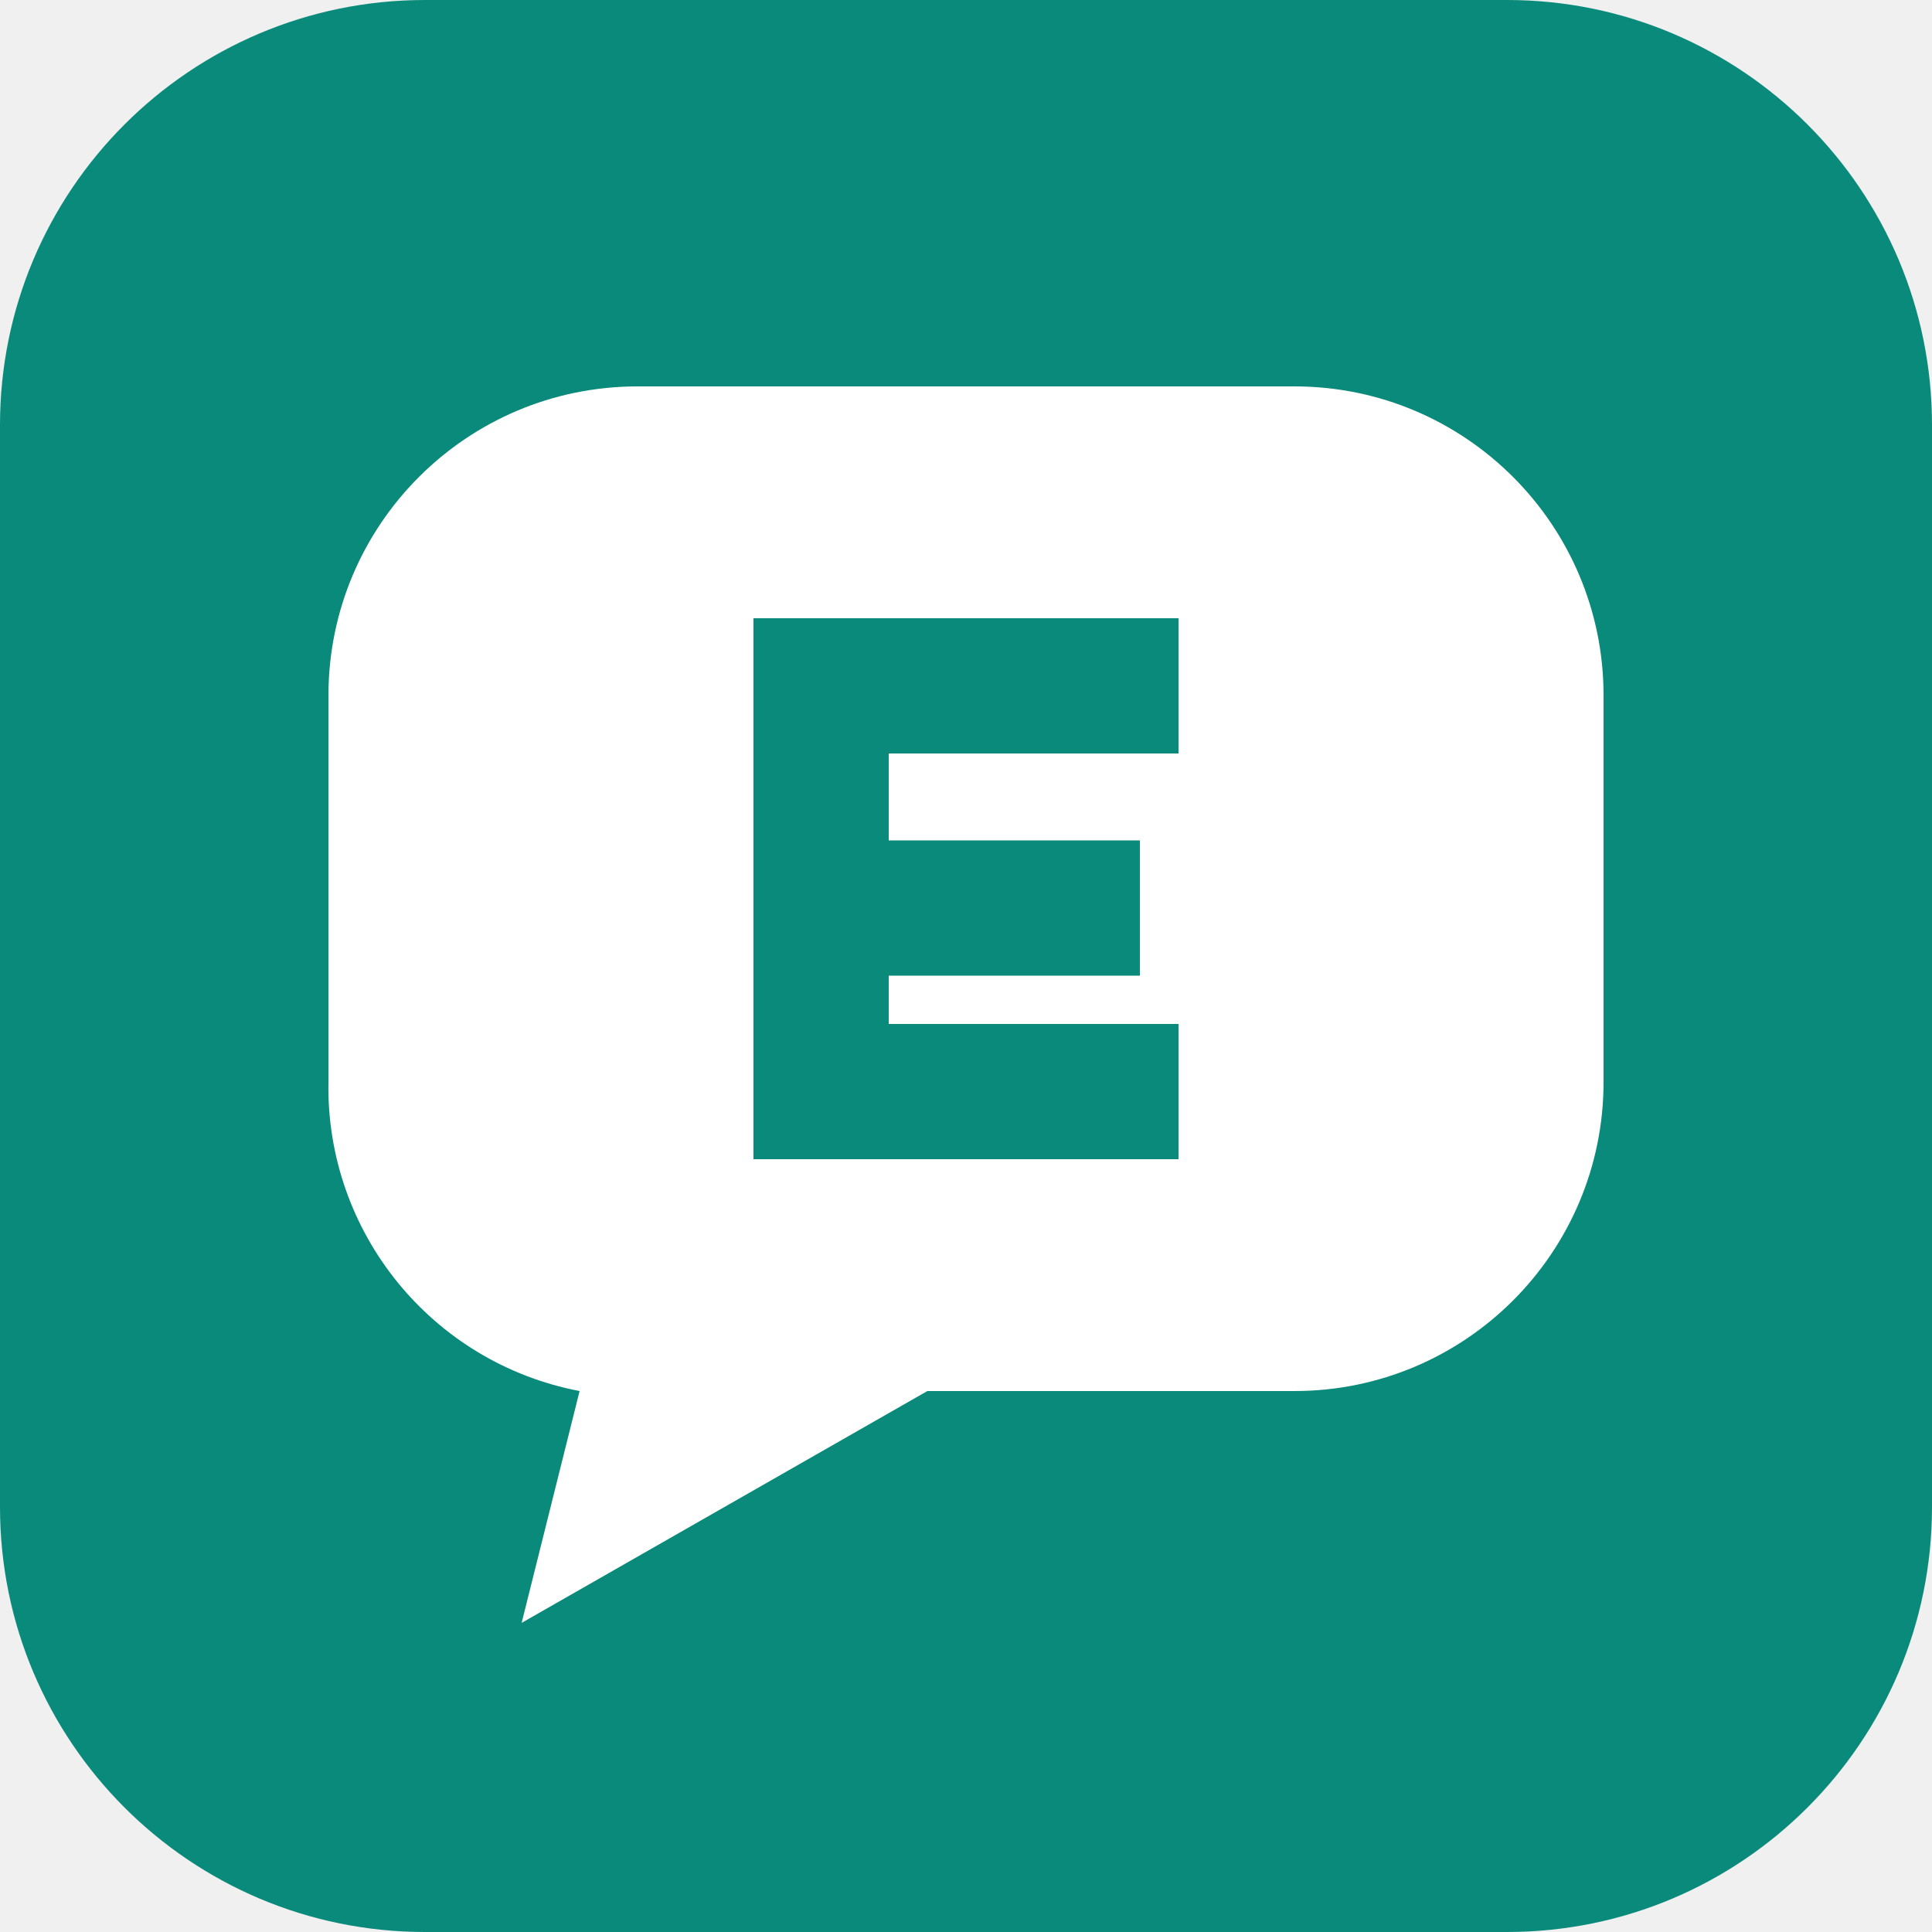
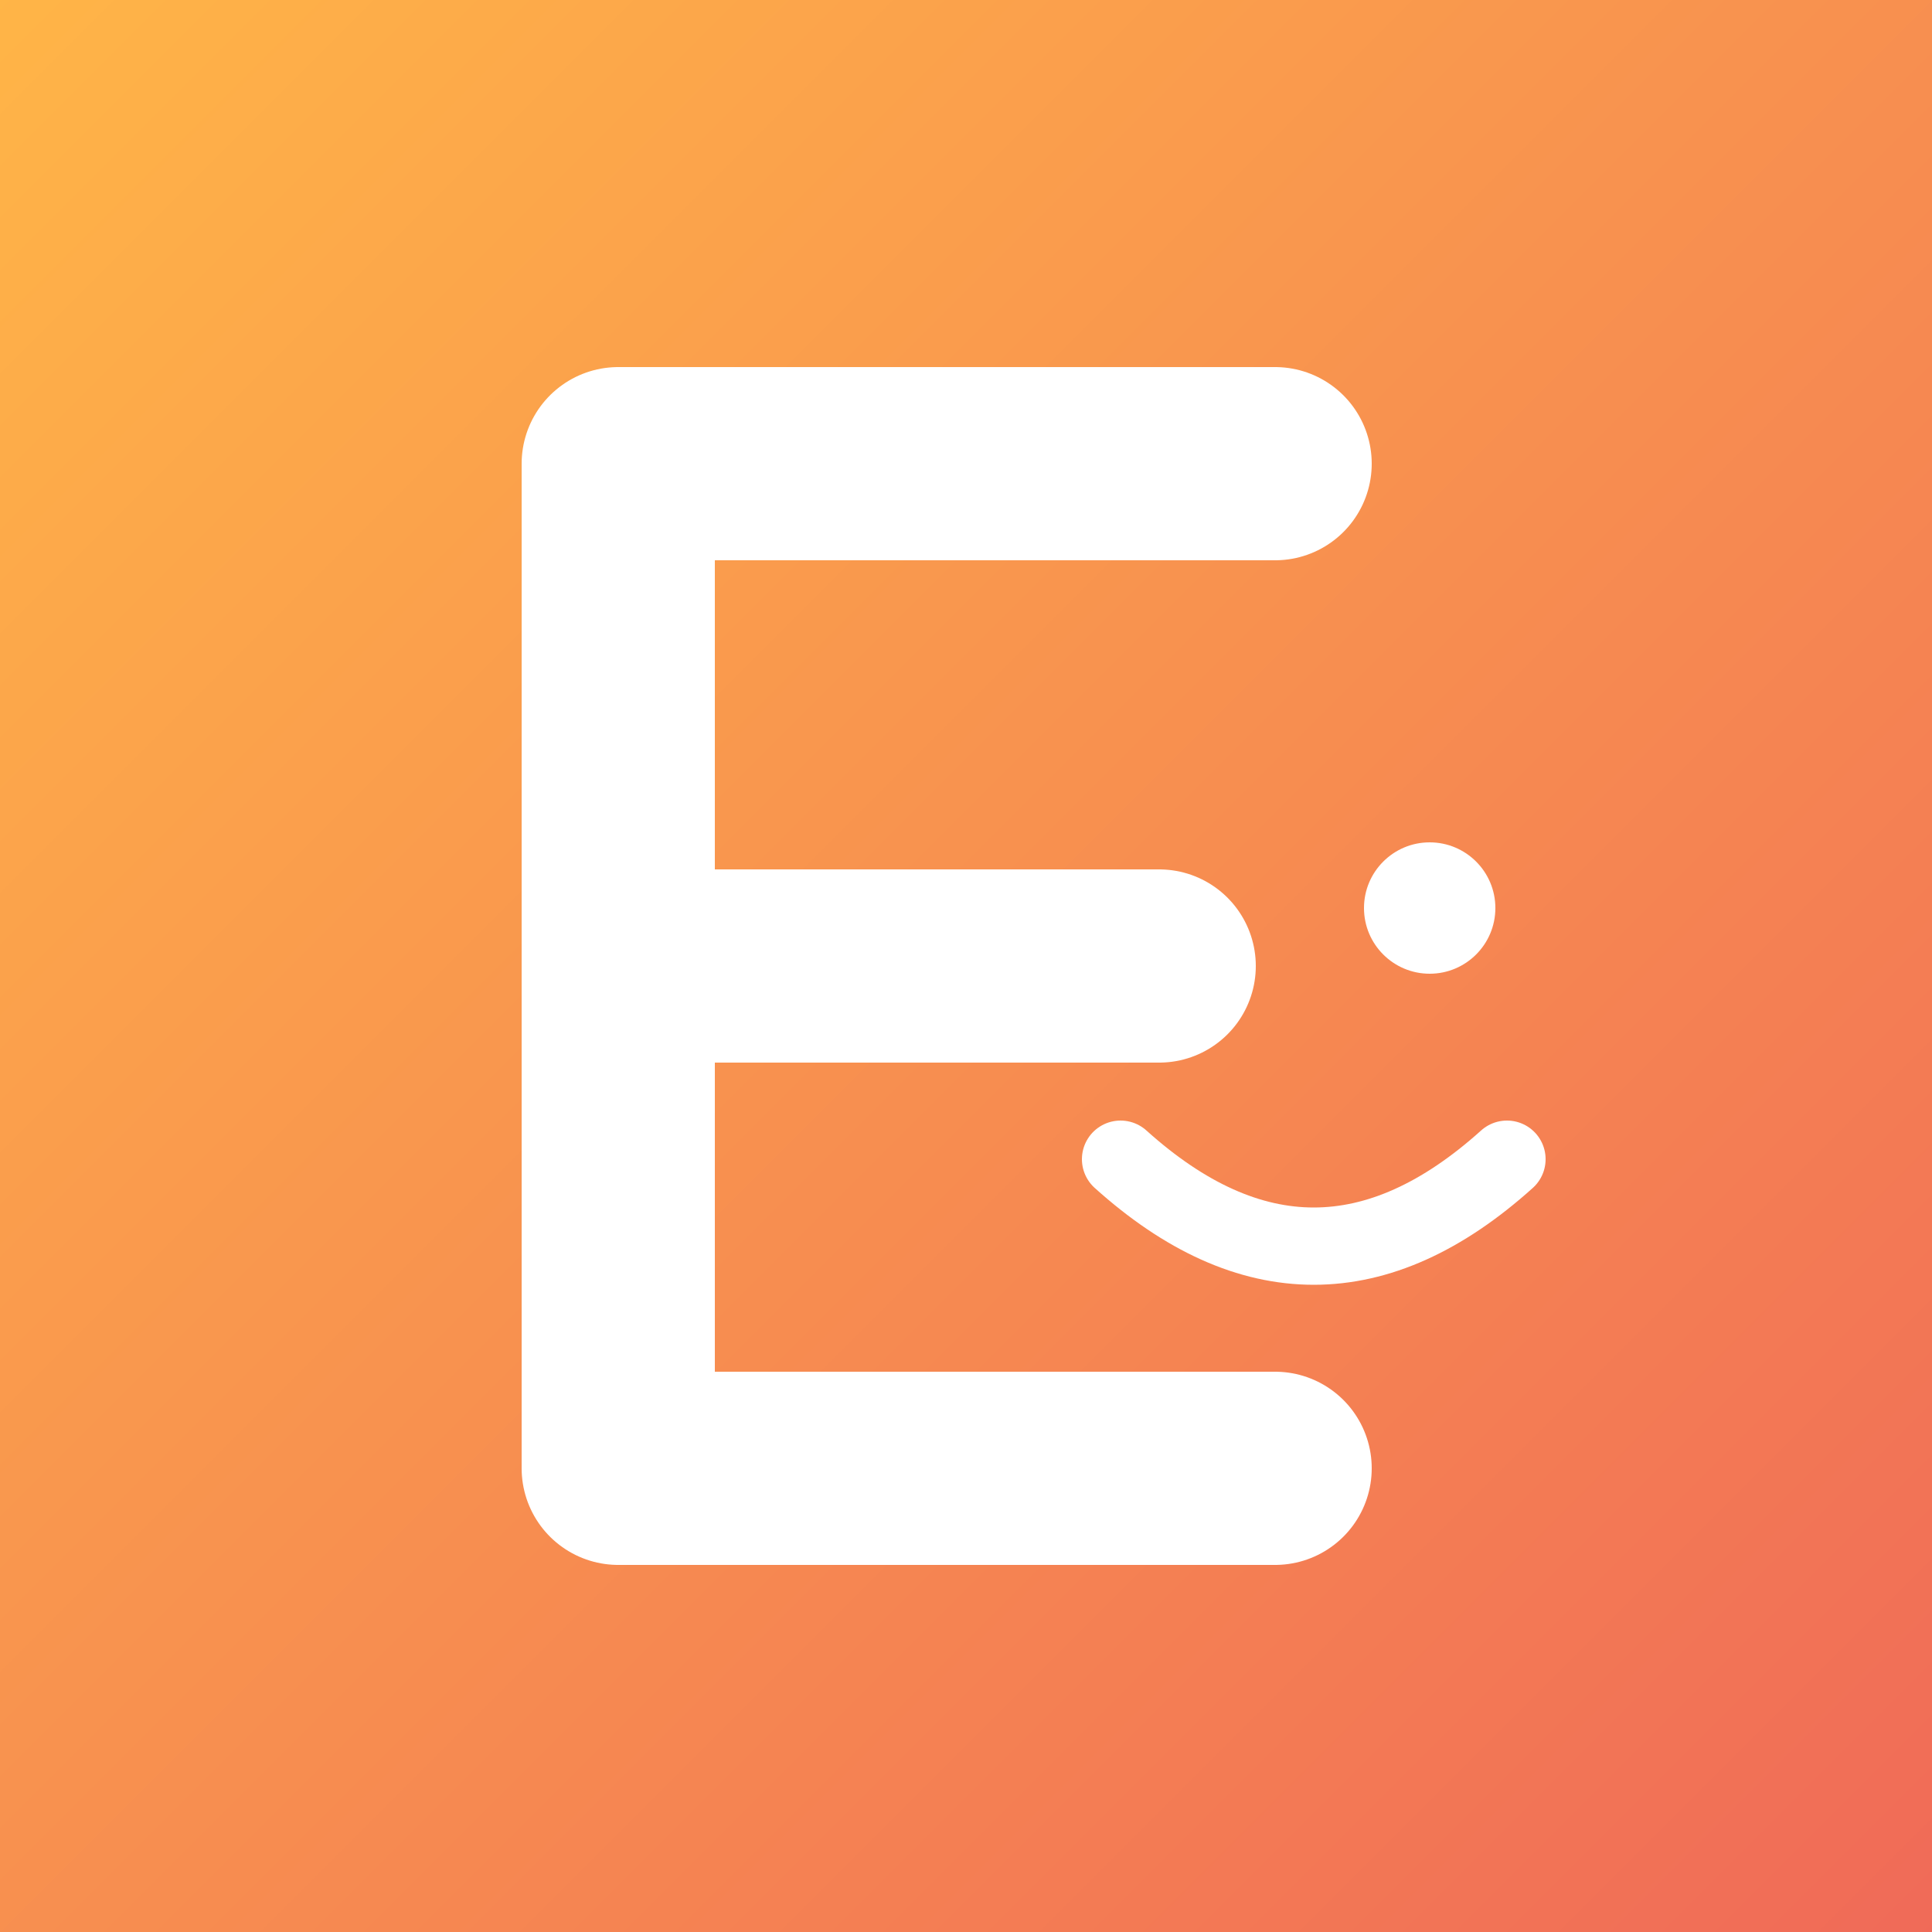
<svg xmlns="http://www.w3.org/2000/svg" viewBox="0 0 100 100">
-   <rect width="100" height="100" rx="22" fill="#0A8A7A" />
-   <path d="M33 20h34a16 16 0 0 1 16 16v20a16 16 0 0 1-16 16H48L27 84l3-12a16 16 0 0 1-13-16V36a16 16 0 0 1 16-16z" fill="#fff" />
-   <path d="M39 32h22v7H46v4.5h13v7H46V53h15v7H39z" fill="#0A8A7A" />
+   <defs>
+     <linearGradient id="g" x1="0" y1="0" x2="1" y2="1">
+       <stop offset="0" stop-color="#FFB547" />
+       <stop offset="1" stop-color="#F06A58" />
+     </linearGradient>
+   </defs>
+   <rect width="100" height="100" fill="url(#g)" />
+   <path d="M32 24h34M32 50h28M32 76h34M32 24v52" stroke="#fff" stroke-width="10" stroke-linecap="round" fill="none" />
+   <circle cx="74" cy="47" r="3.4" fill="#fff" />
+   <path d="M58 60q10 9 20 0" stroke="#fff" stroke-width="4" fill="none" stroke-linecap="round" />
</svg>
